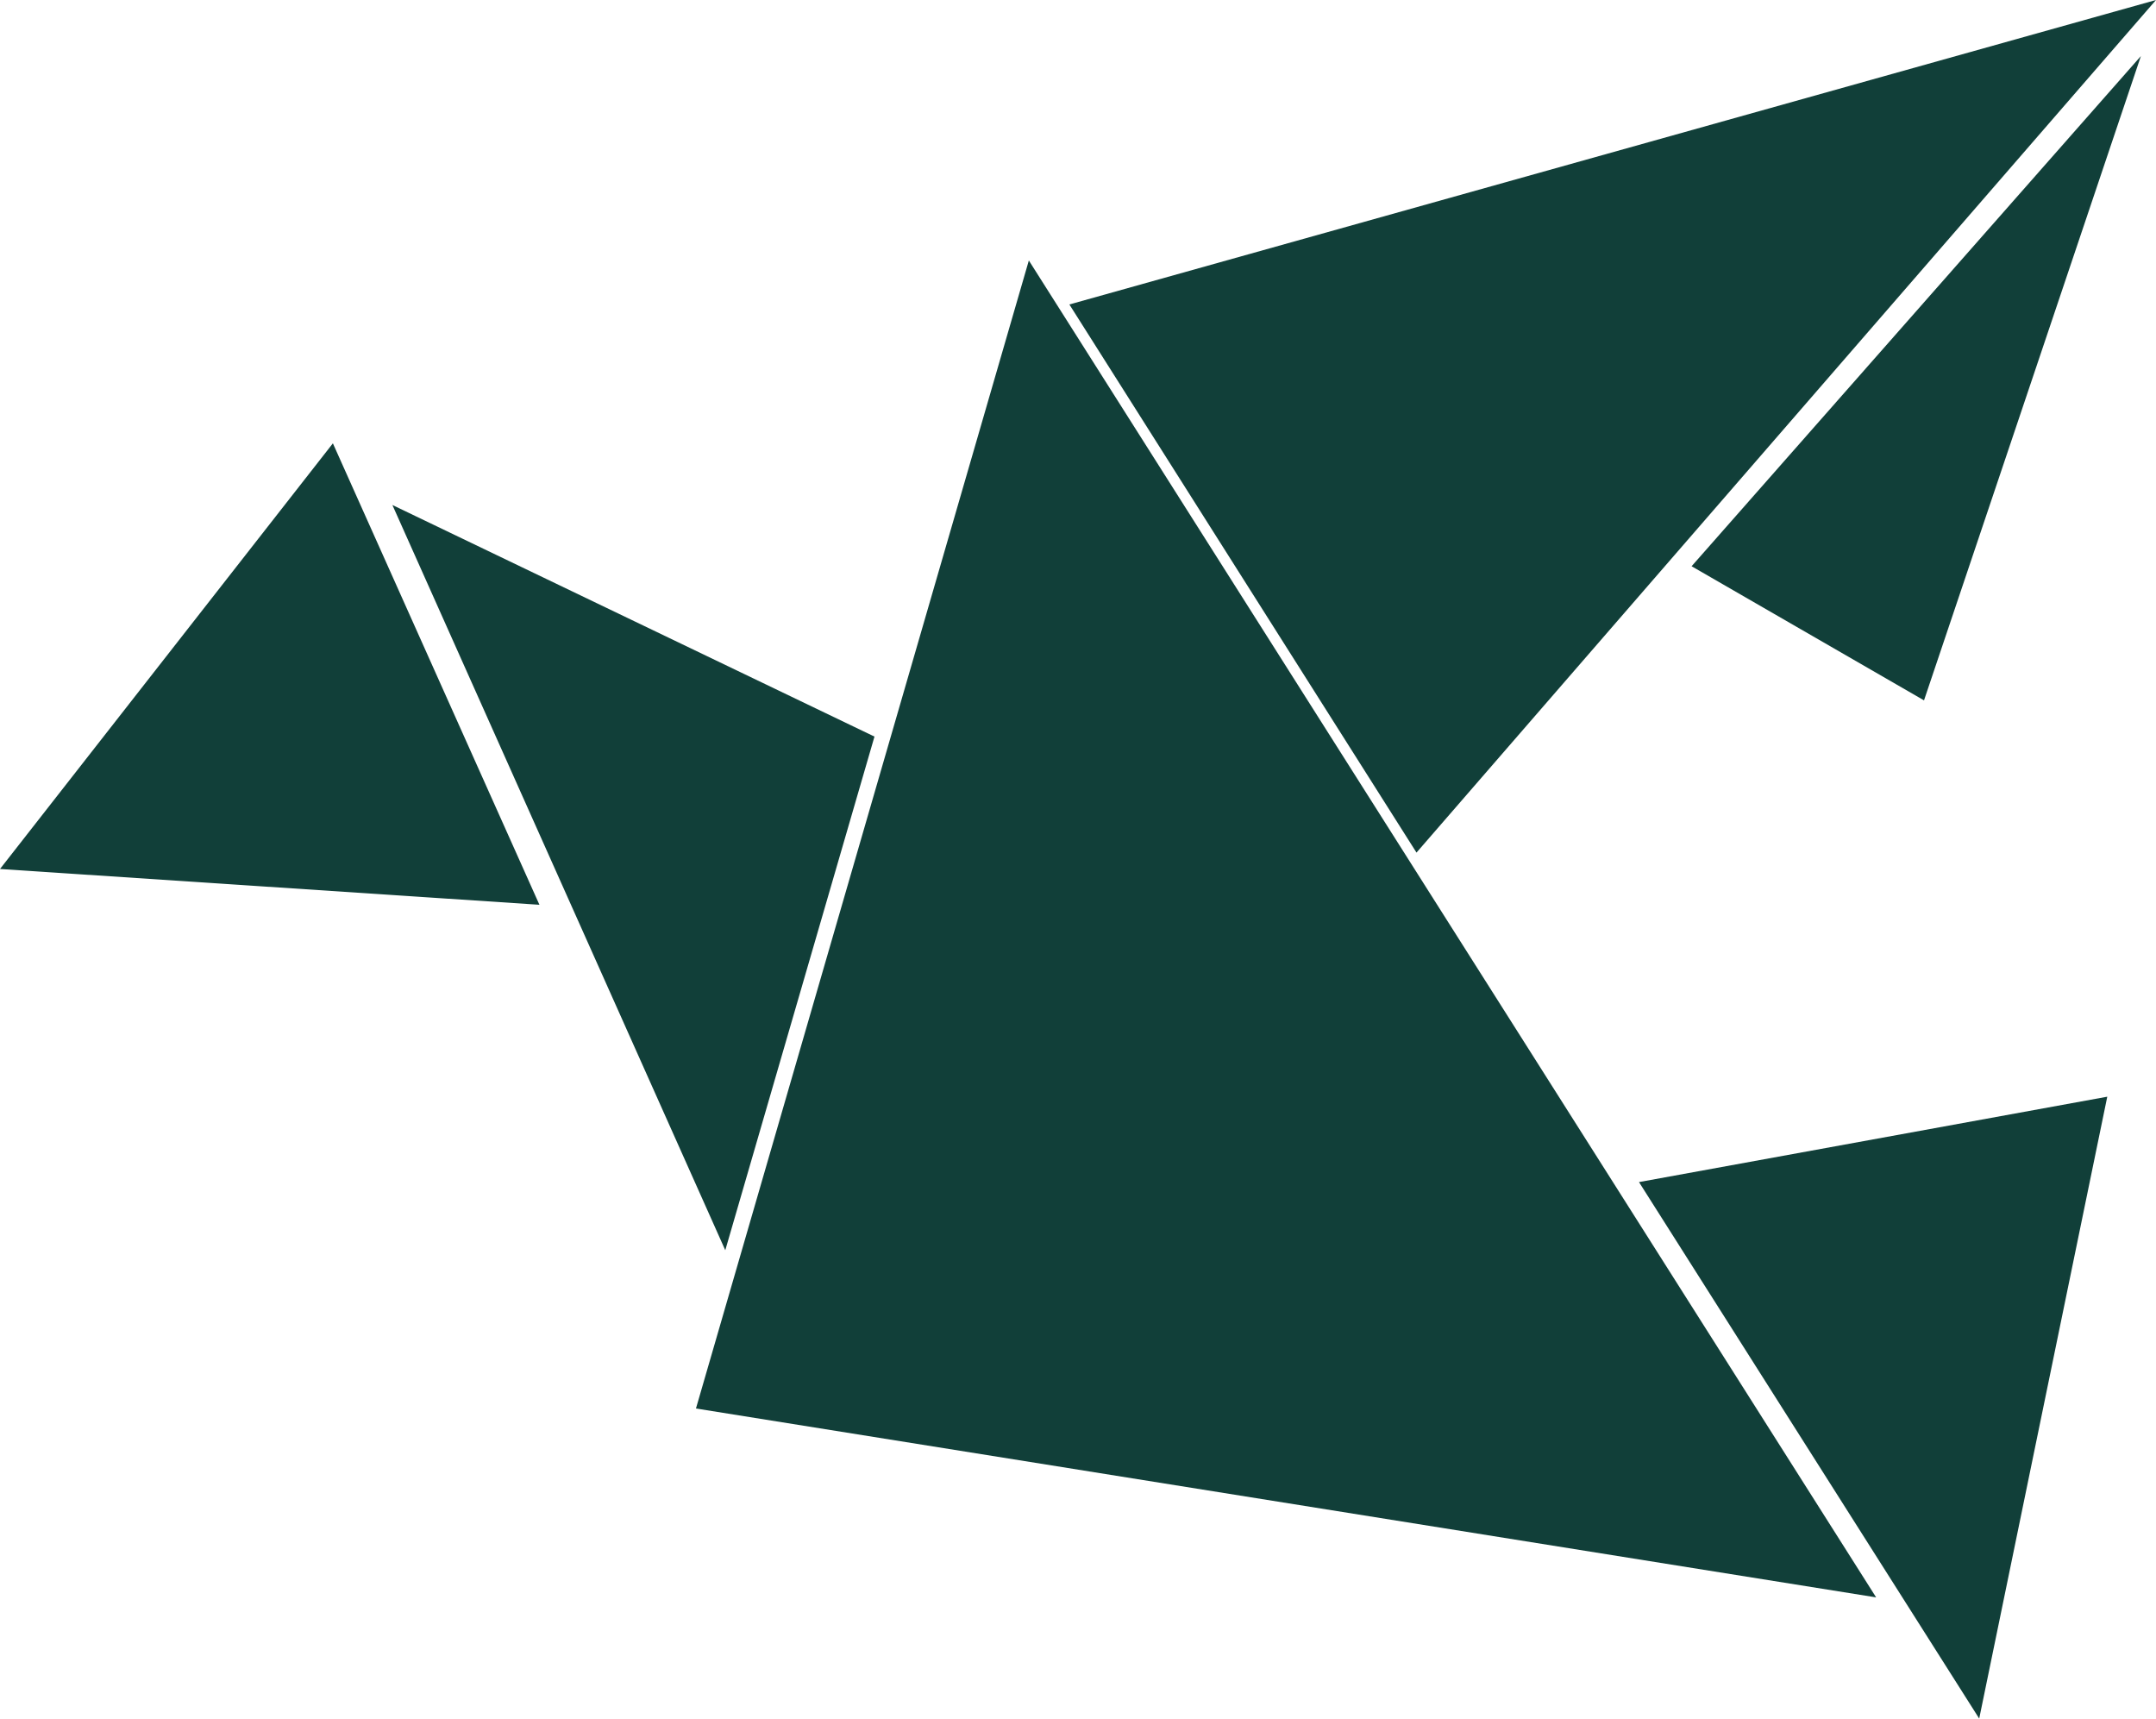
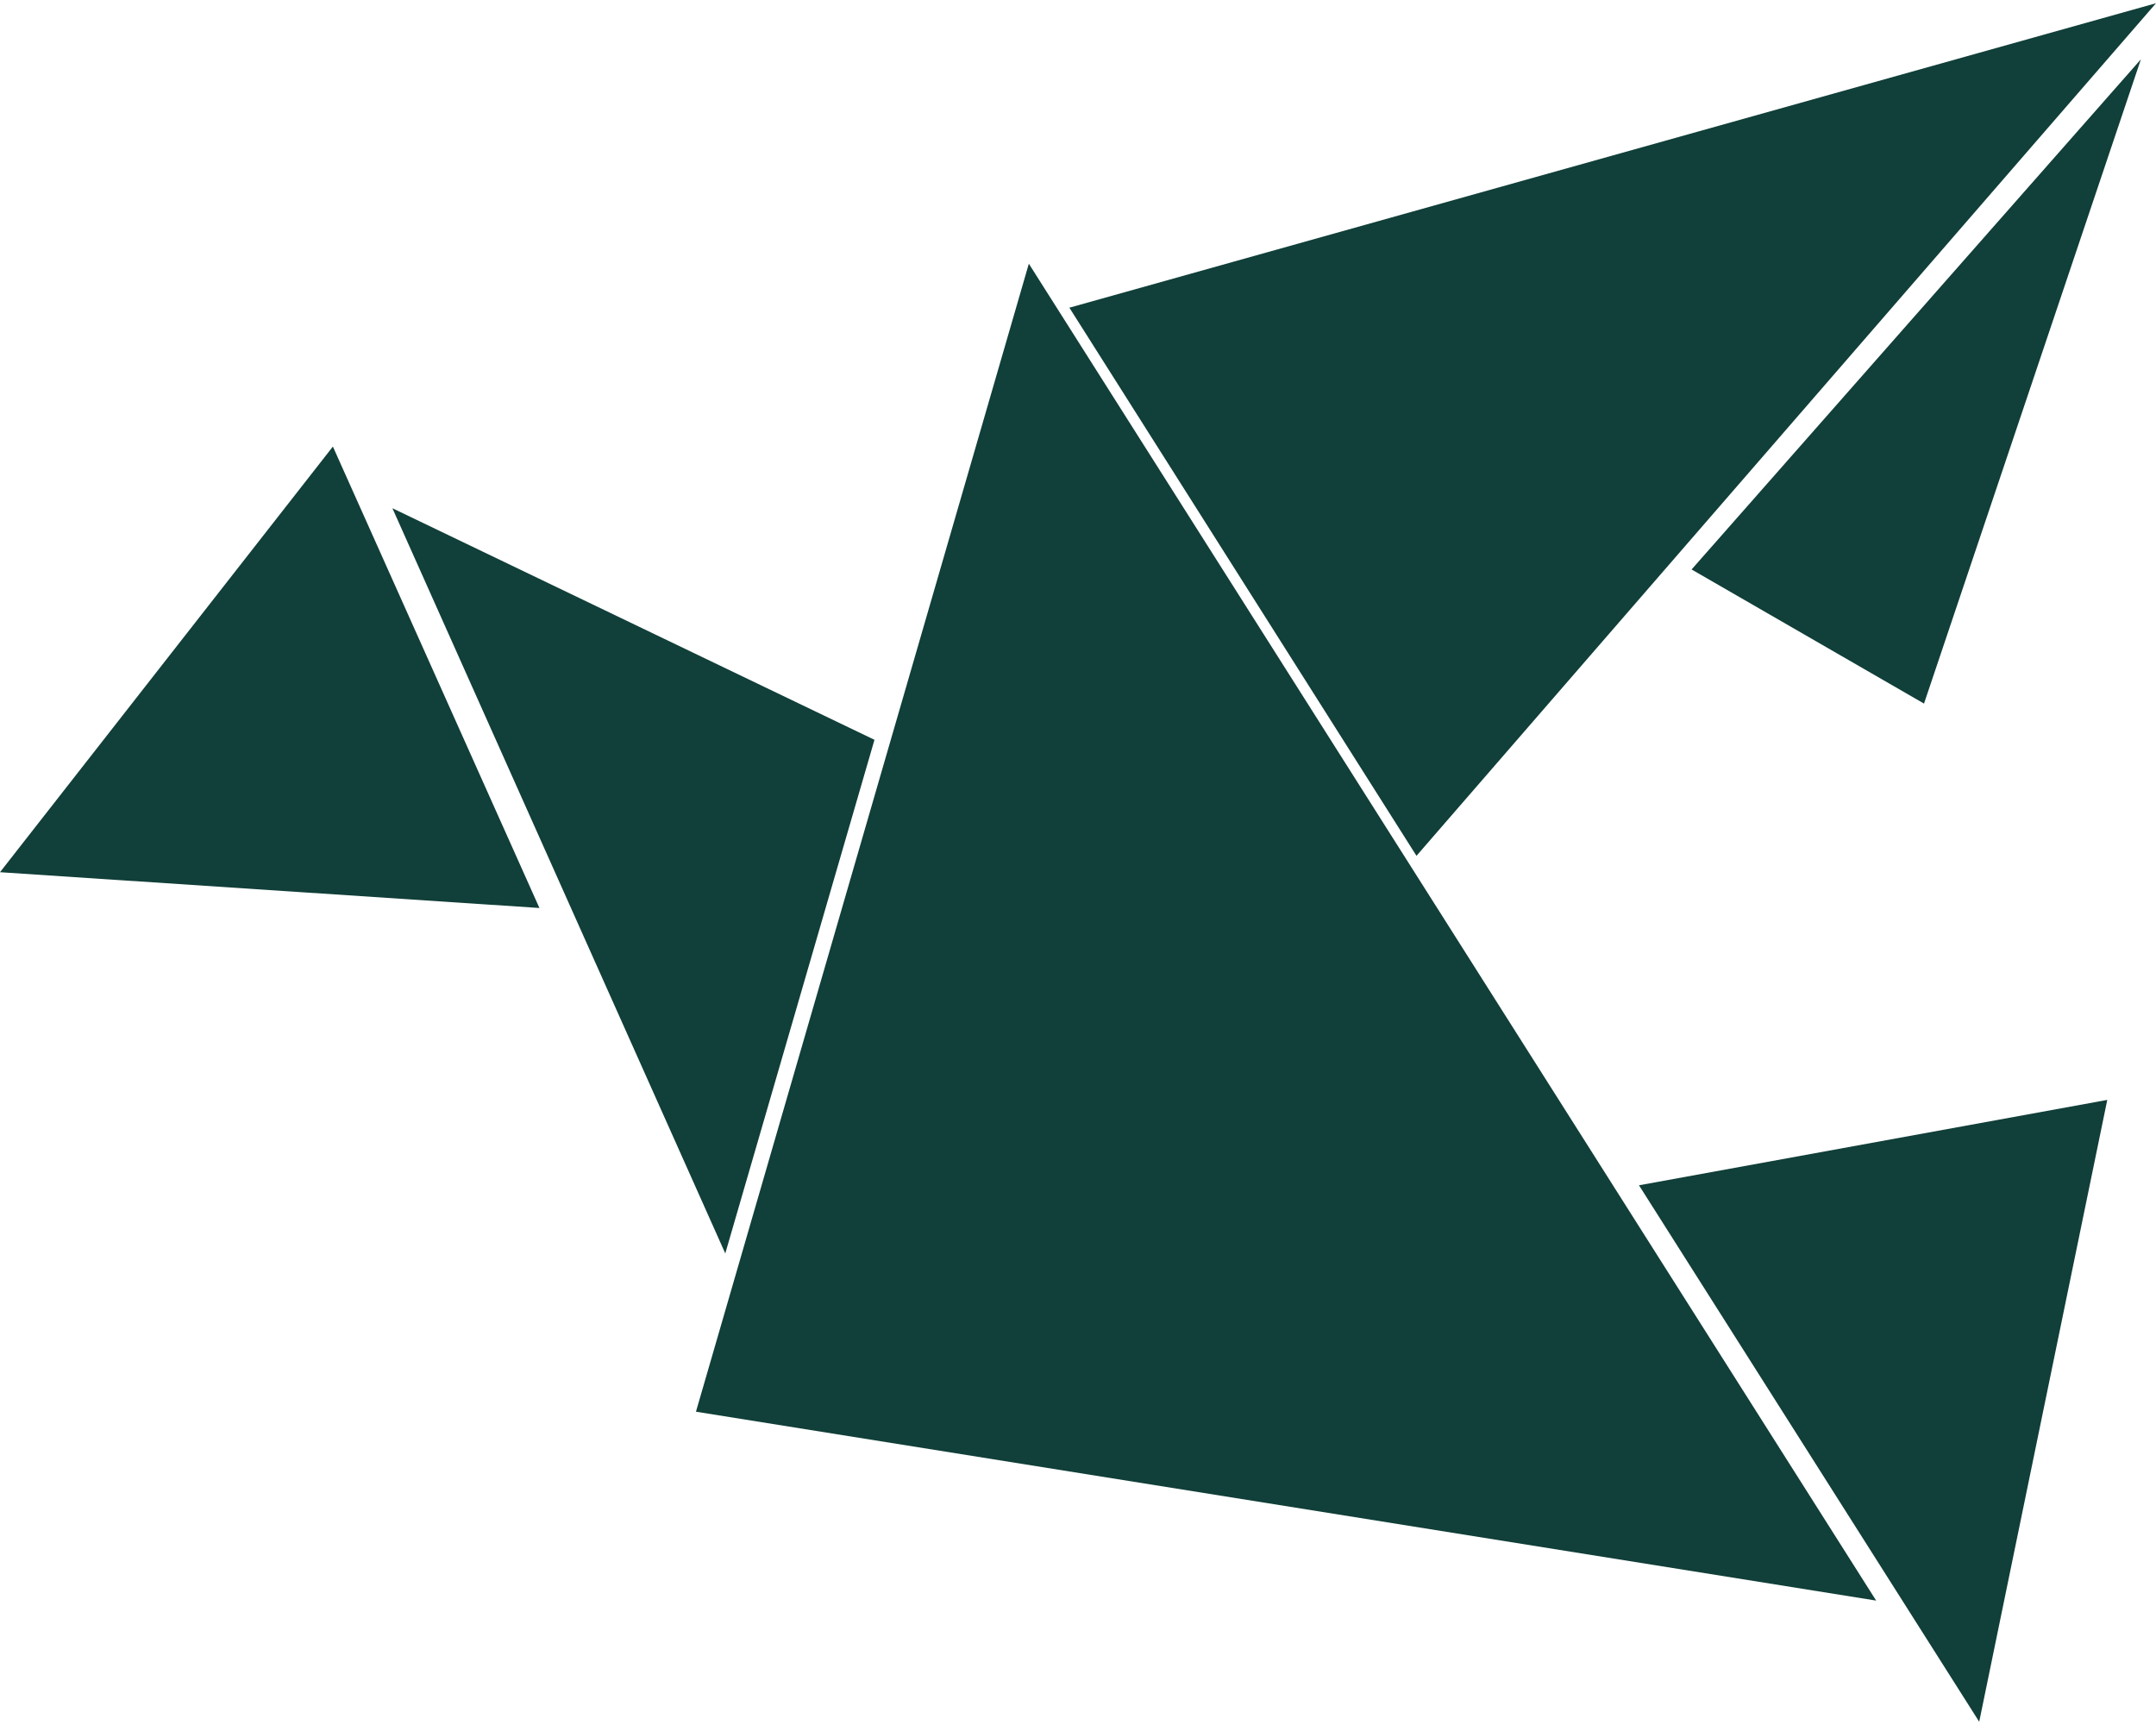
- <svg xmlns="http://www.w3.org/2000/svg" id="Ebene_1" viewBox="0 0 50 39.85">
+ <svg xmlns="http://www.w3.org/2000/svg" id="Ebene_1" viewBox="0 0 50 39.85" width="50" height="40">
  <defs>
    <style>.cls-1{fill:#113f39;}</style>
  </defs>
  <polygon class="cls-1" points="50 0 24.8 7.06 32.85 19.77 50 0" />
  <polygon class="cls-1" points="16.14 32.66 43.51 37.04 23.86 6.04 16.14 32.66" />
  <polygon class="cls-1" points="0 20.15 12.51 20.98 7.72 10.28 0 20.15" />
  <polygon class="cls-1" points="20.28 17.08 9.1 11.71 16.82 28.99 20.28 17.08" />
  <polygon class="cls-1" points="45.9 39.85 48.87 25.43 38.01 27.41 45.9 39.85" />
  <polygon class="cls-1" points="49.65 1.3 39.23 13.13 44.62 16.24 49.65 1.3" />
</svg>
